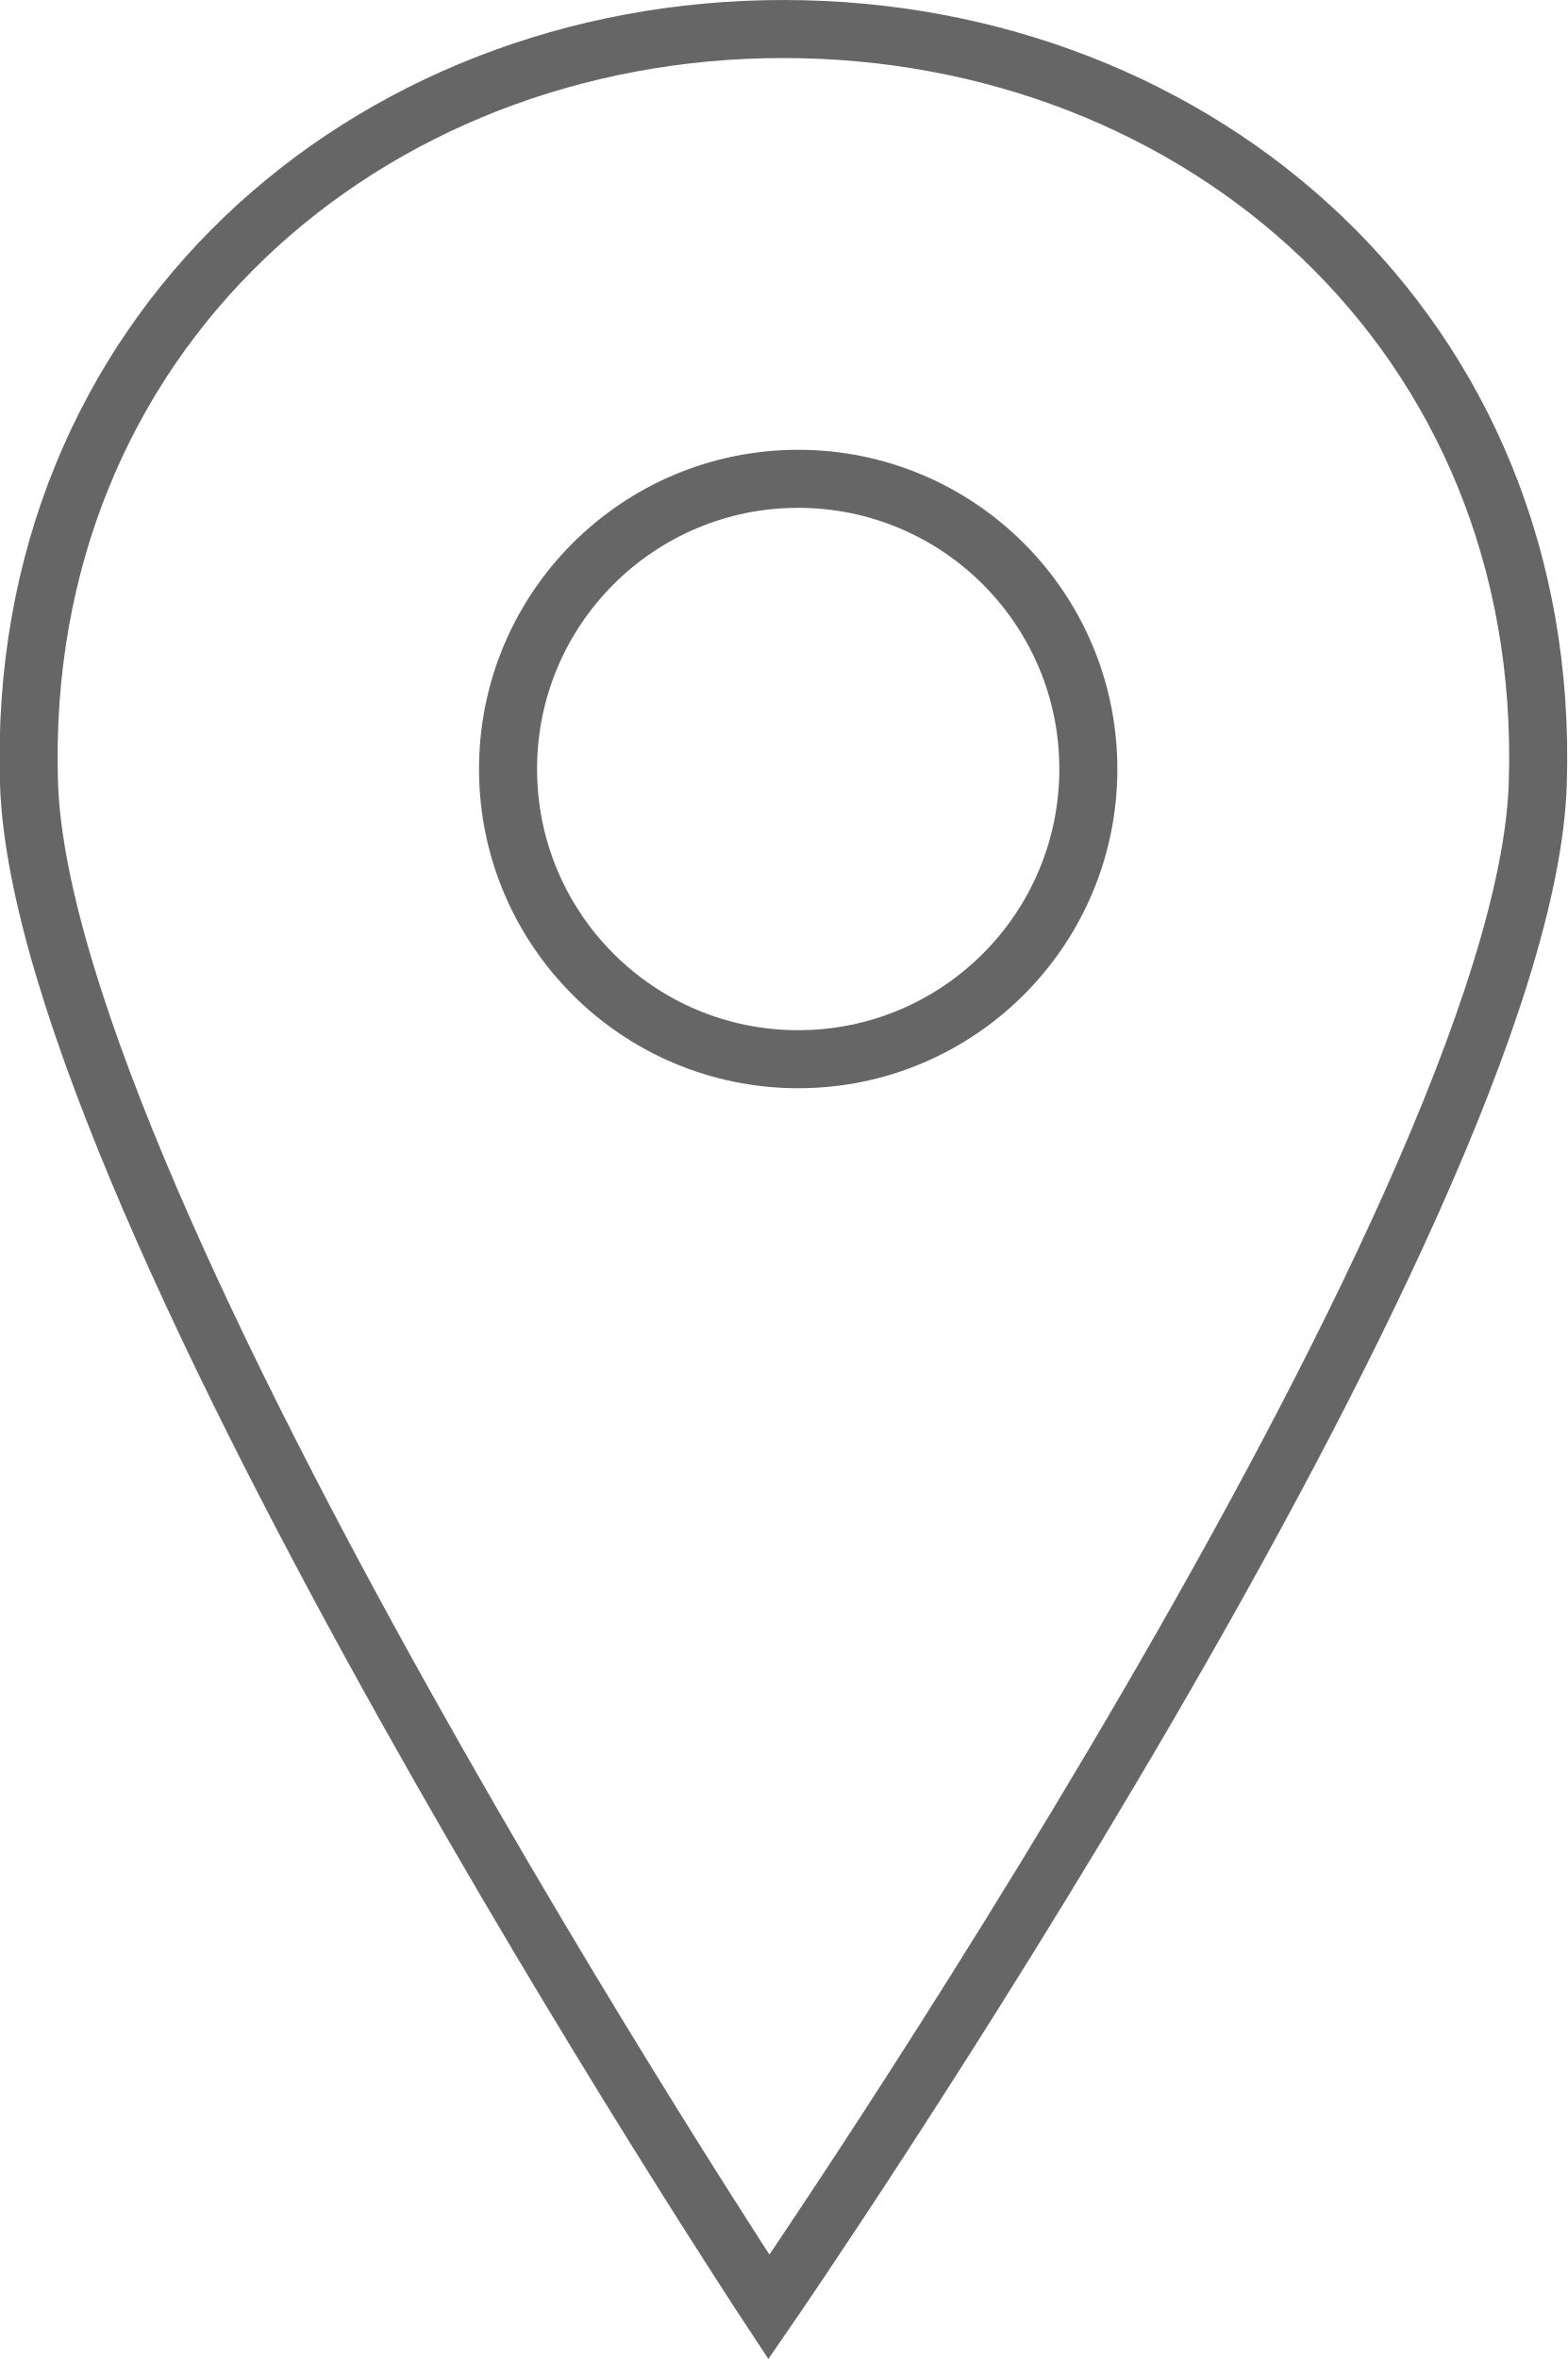
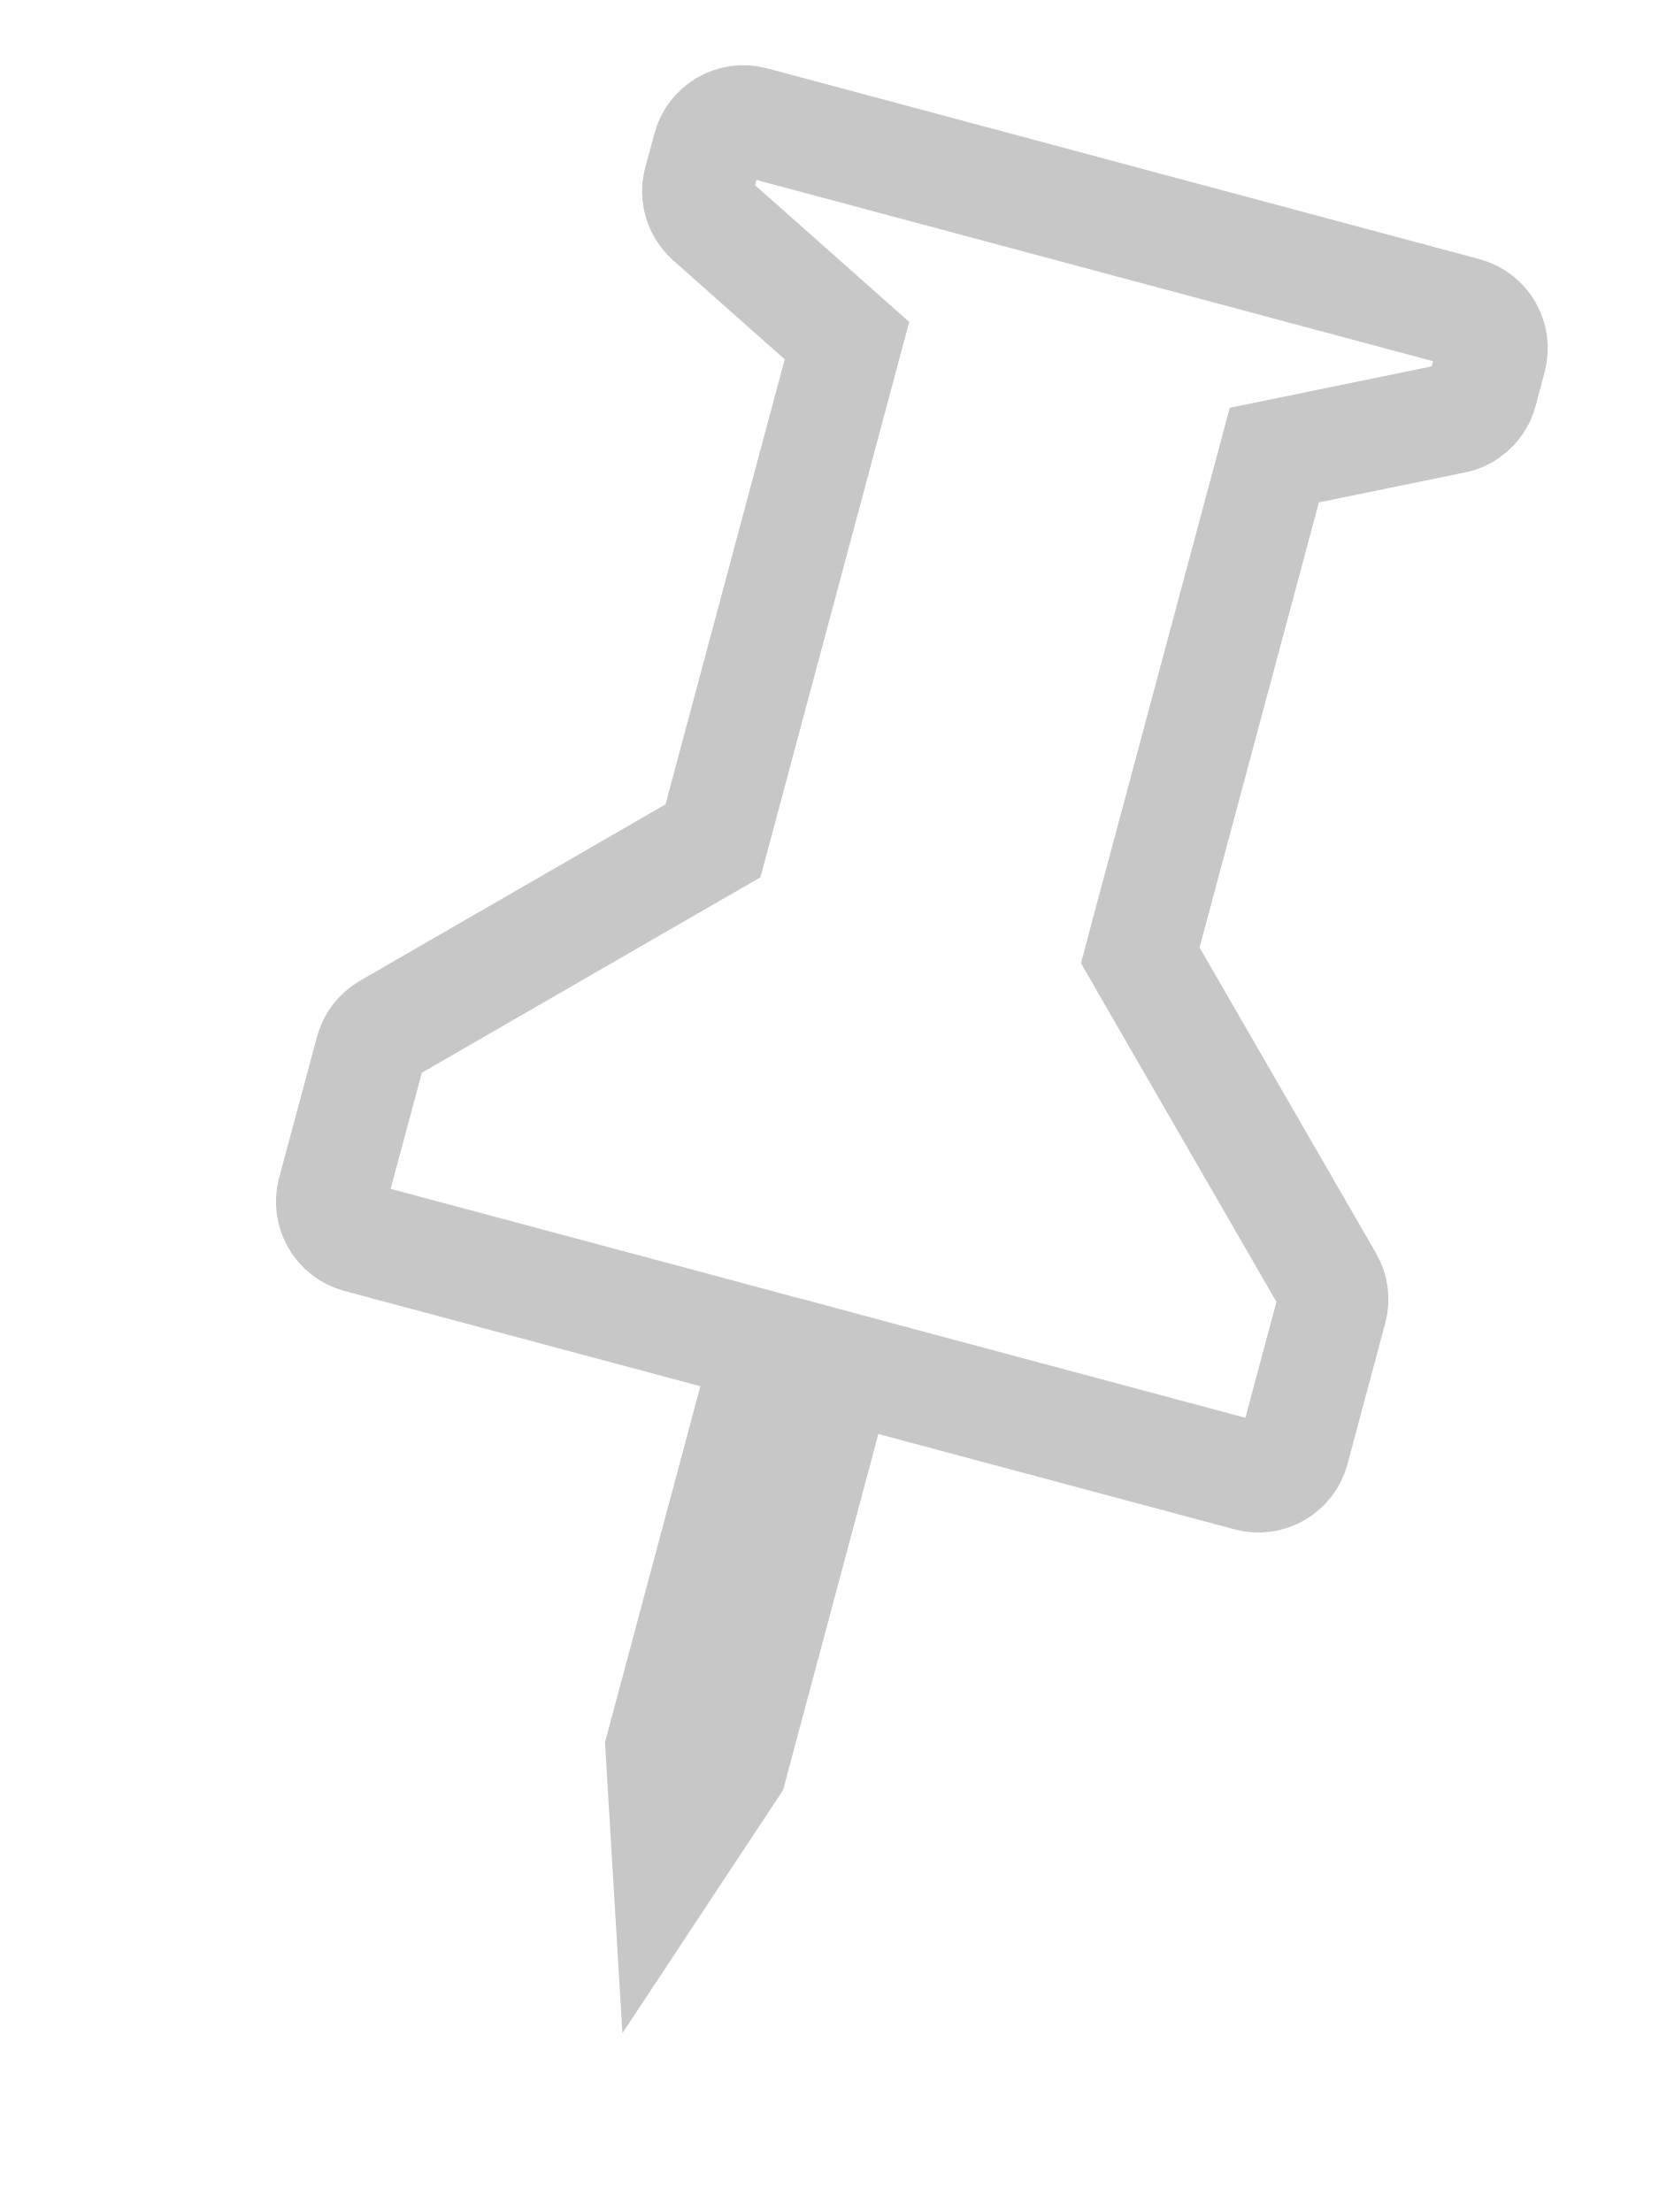
- <svg xmlns="http://www.w3.org/2000/svg" viewBox="0 0 54.03 81.29">
-   <defs>
-     <style>.cls-1{fill:none;stroke:#666;stroke-miterlimit:10;stroke-width:2px;}</style>
-   </defs>
-   <g id="Layer_2" data-name="Layer 2">
-     <g id="Layer_1-2" data-name="Layer 1">
-       <path class="cls-1" d="M53,27c.5-15.5-11.64-26-26-26S.51,11.5,1,27c.48,14.58,25.5,52.5,25.5,52.5S52.54,41.69,53,27Z" />
-       <circle class="cls-1" cx="27.51" cy="26.5" r="10" />
-     </g>
-   </g>
+ <svg xmlns="http://www.w3.org/2000/svg" width="15" height="20" viewBox="0 0 15 20" fill="none">
+   <path d="M3.006 10.78L3.349 9.504C3.349 9.504 3.349 9.504 3.349 9.504C3.371 9.418 3.427 9.346 3.504 9.301L3.504 9.301L6.267 7.706L6.446 7.603L6.5 7.403L7.578 3.378L7.658 3.08L7.427 2.875L6.418 1.98L6.418 1.98C6.372 1.938 6.338 1.885 6.32 1.826C6.302 1.767 6.301 1.704 6.317 1.644L6.4 1.337C6.422 1.251 6.478 1.179 6.555 1.134C6.631 1.09 6.722 1.078 6.808 1.101L13.247 2.826C13.333 2.849 13.406 2.905 13.45 2.982C13.494 3.058 13.506 3.149 13.483 3.235L13.401 3.542C13.385 3.602 13.352 3.656 13.307 3.698C13.262 3.741 13.206 3.77 13.146 3.782L13.145 3.782L11.824 4.053L11.522 4.115L11.442 4.413L10.363 8.438L10.31 8.638L10.413 8.817L12.008 11.58L12.008 11.58C12.053 11.657 12.065 11.748 12.042 11.833C12.042 11.833 12.042 11.833 12.042 11.833L11.7 13.11C11.677 13.195 11.621 13.268 11.544 13.312C11.468 13.356 11.377 13.368 11.292 13.345L8.072 12.483L7.589 12.353L7.459 12.836L6.618 15.978L6.037 16.857L5.974 15.805L6.815 12.664L6.945 12.181L6.462 12.051L3.242 11.189C3.157 11.166 3.084 11.11 3.04 11.033C2.996 10.957 2.984 10.866 3.006 10.78Z" stroke="#C7C7C7" />
</svg>
